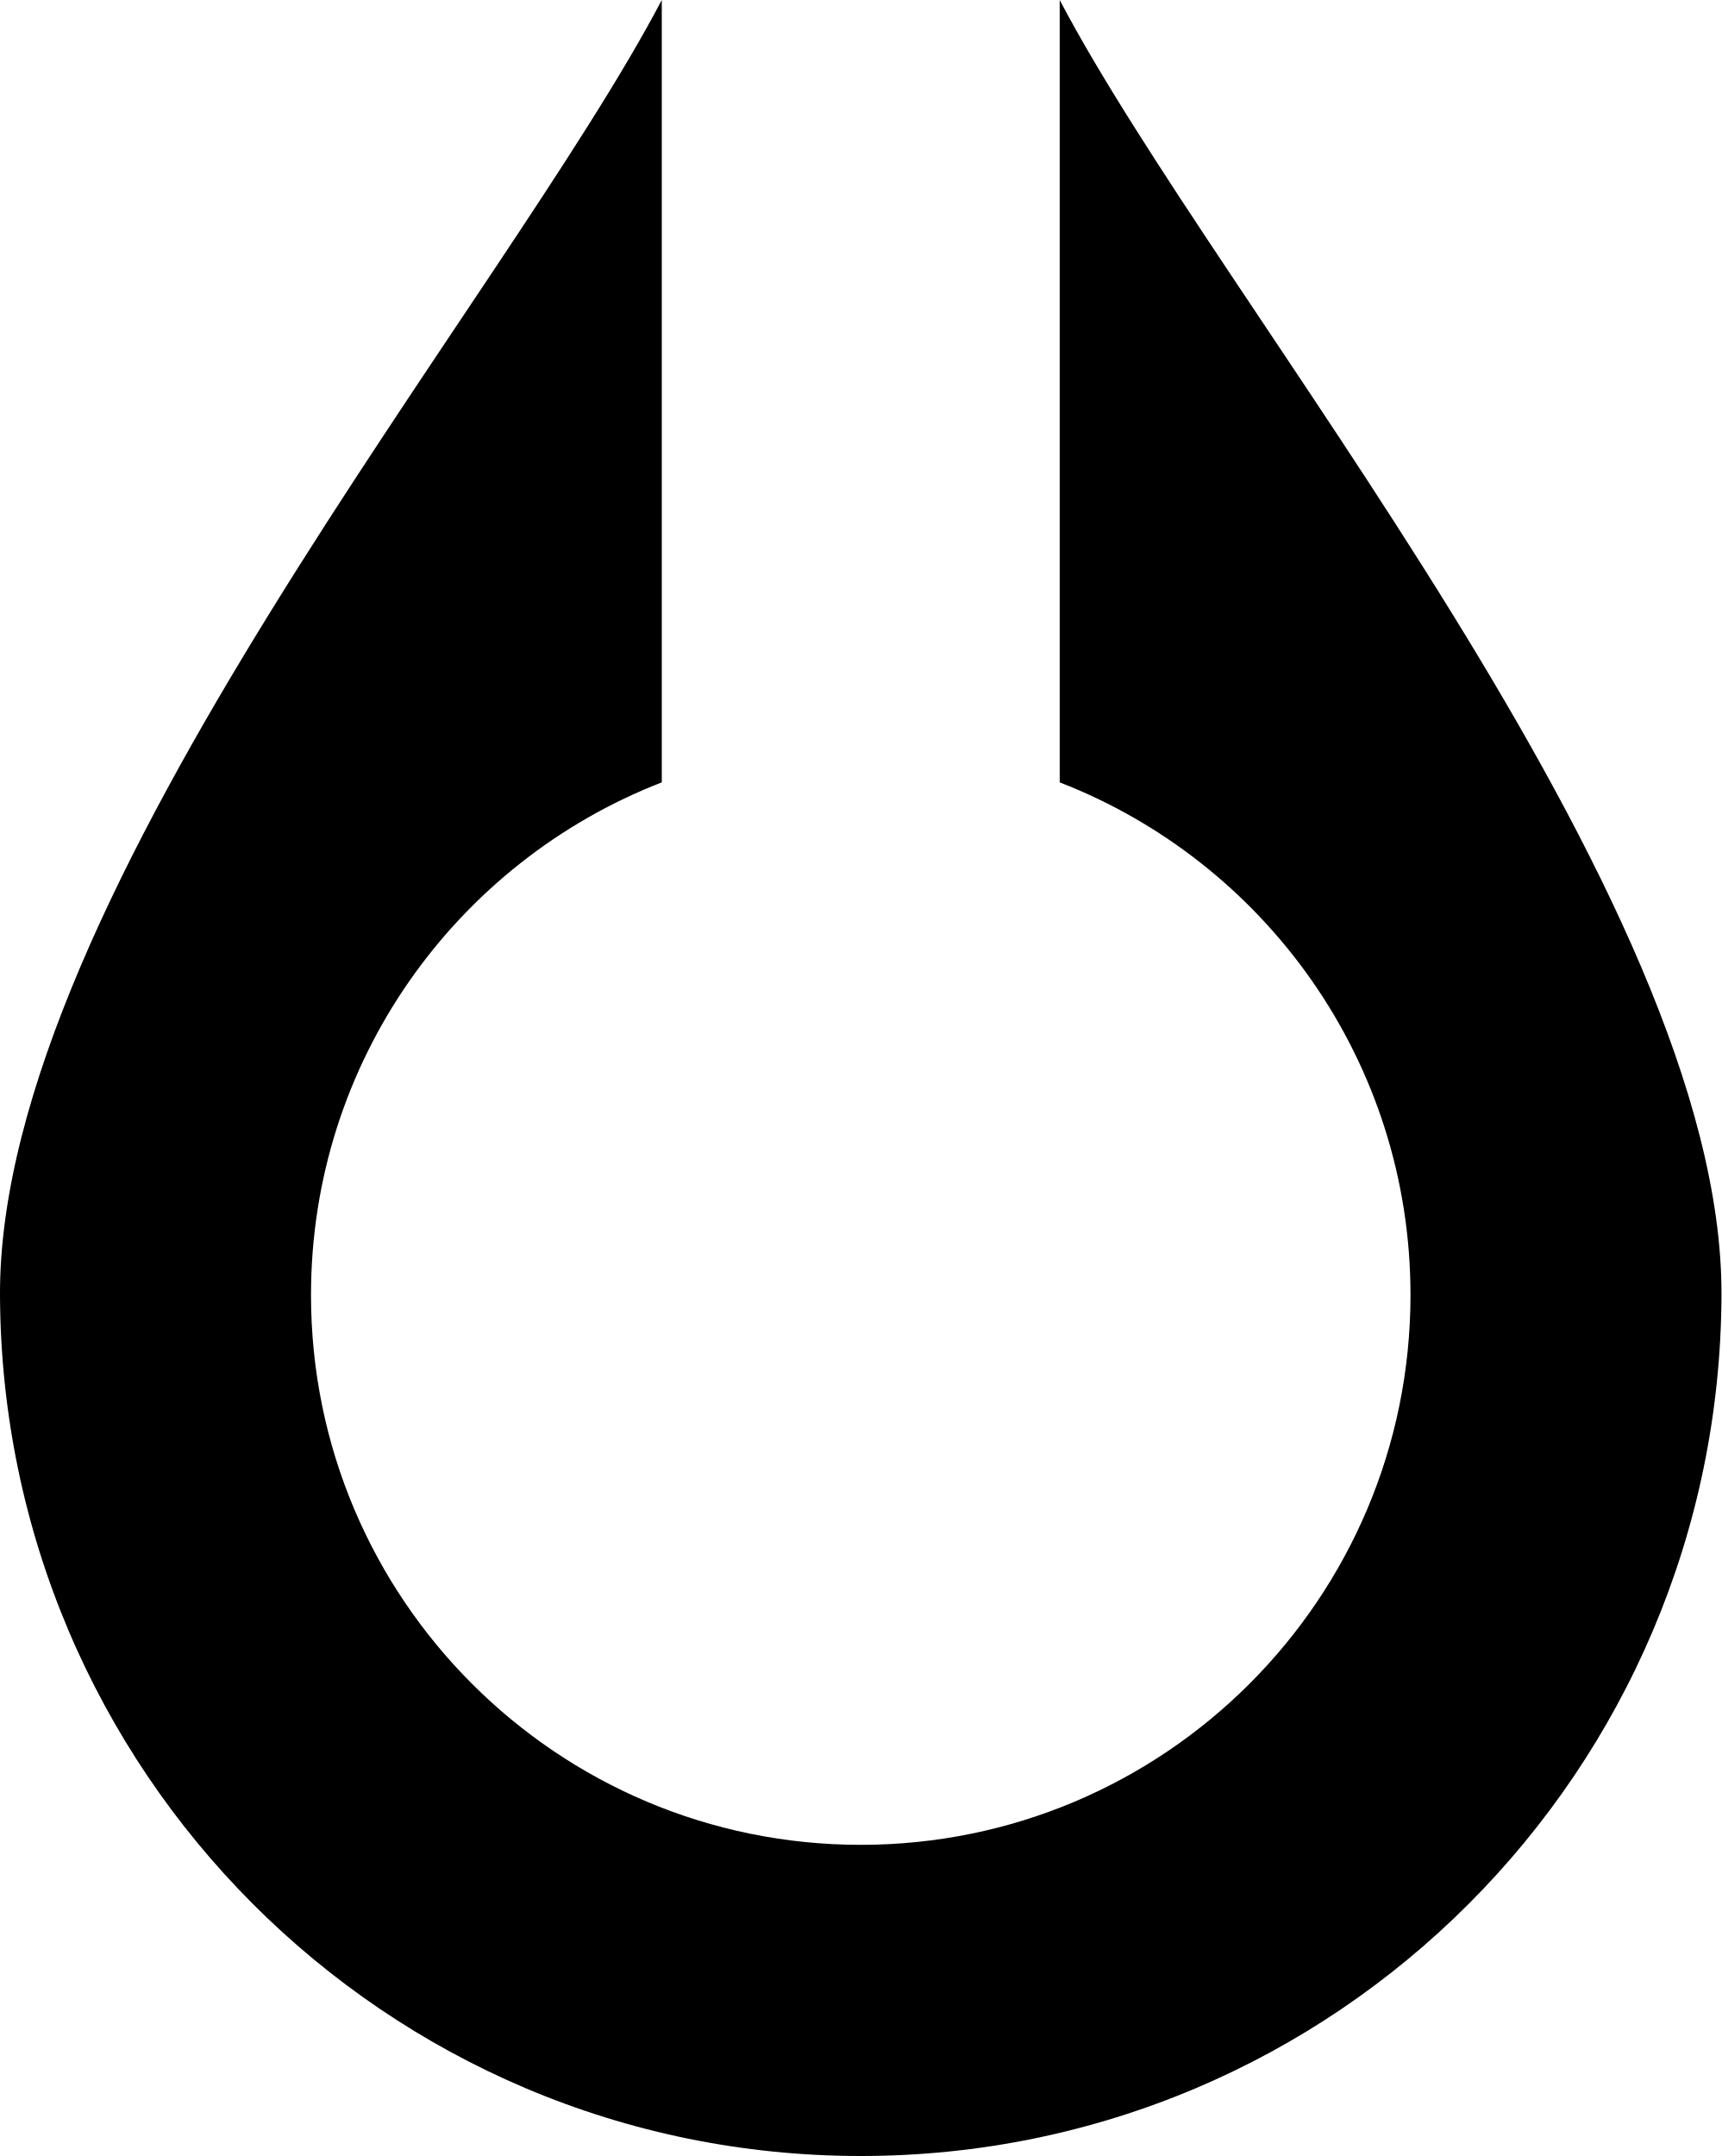
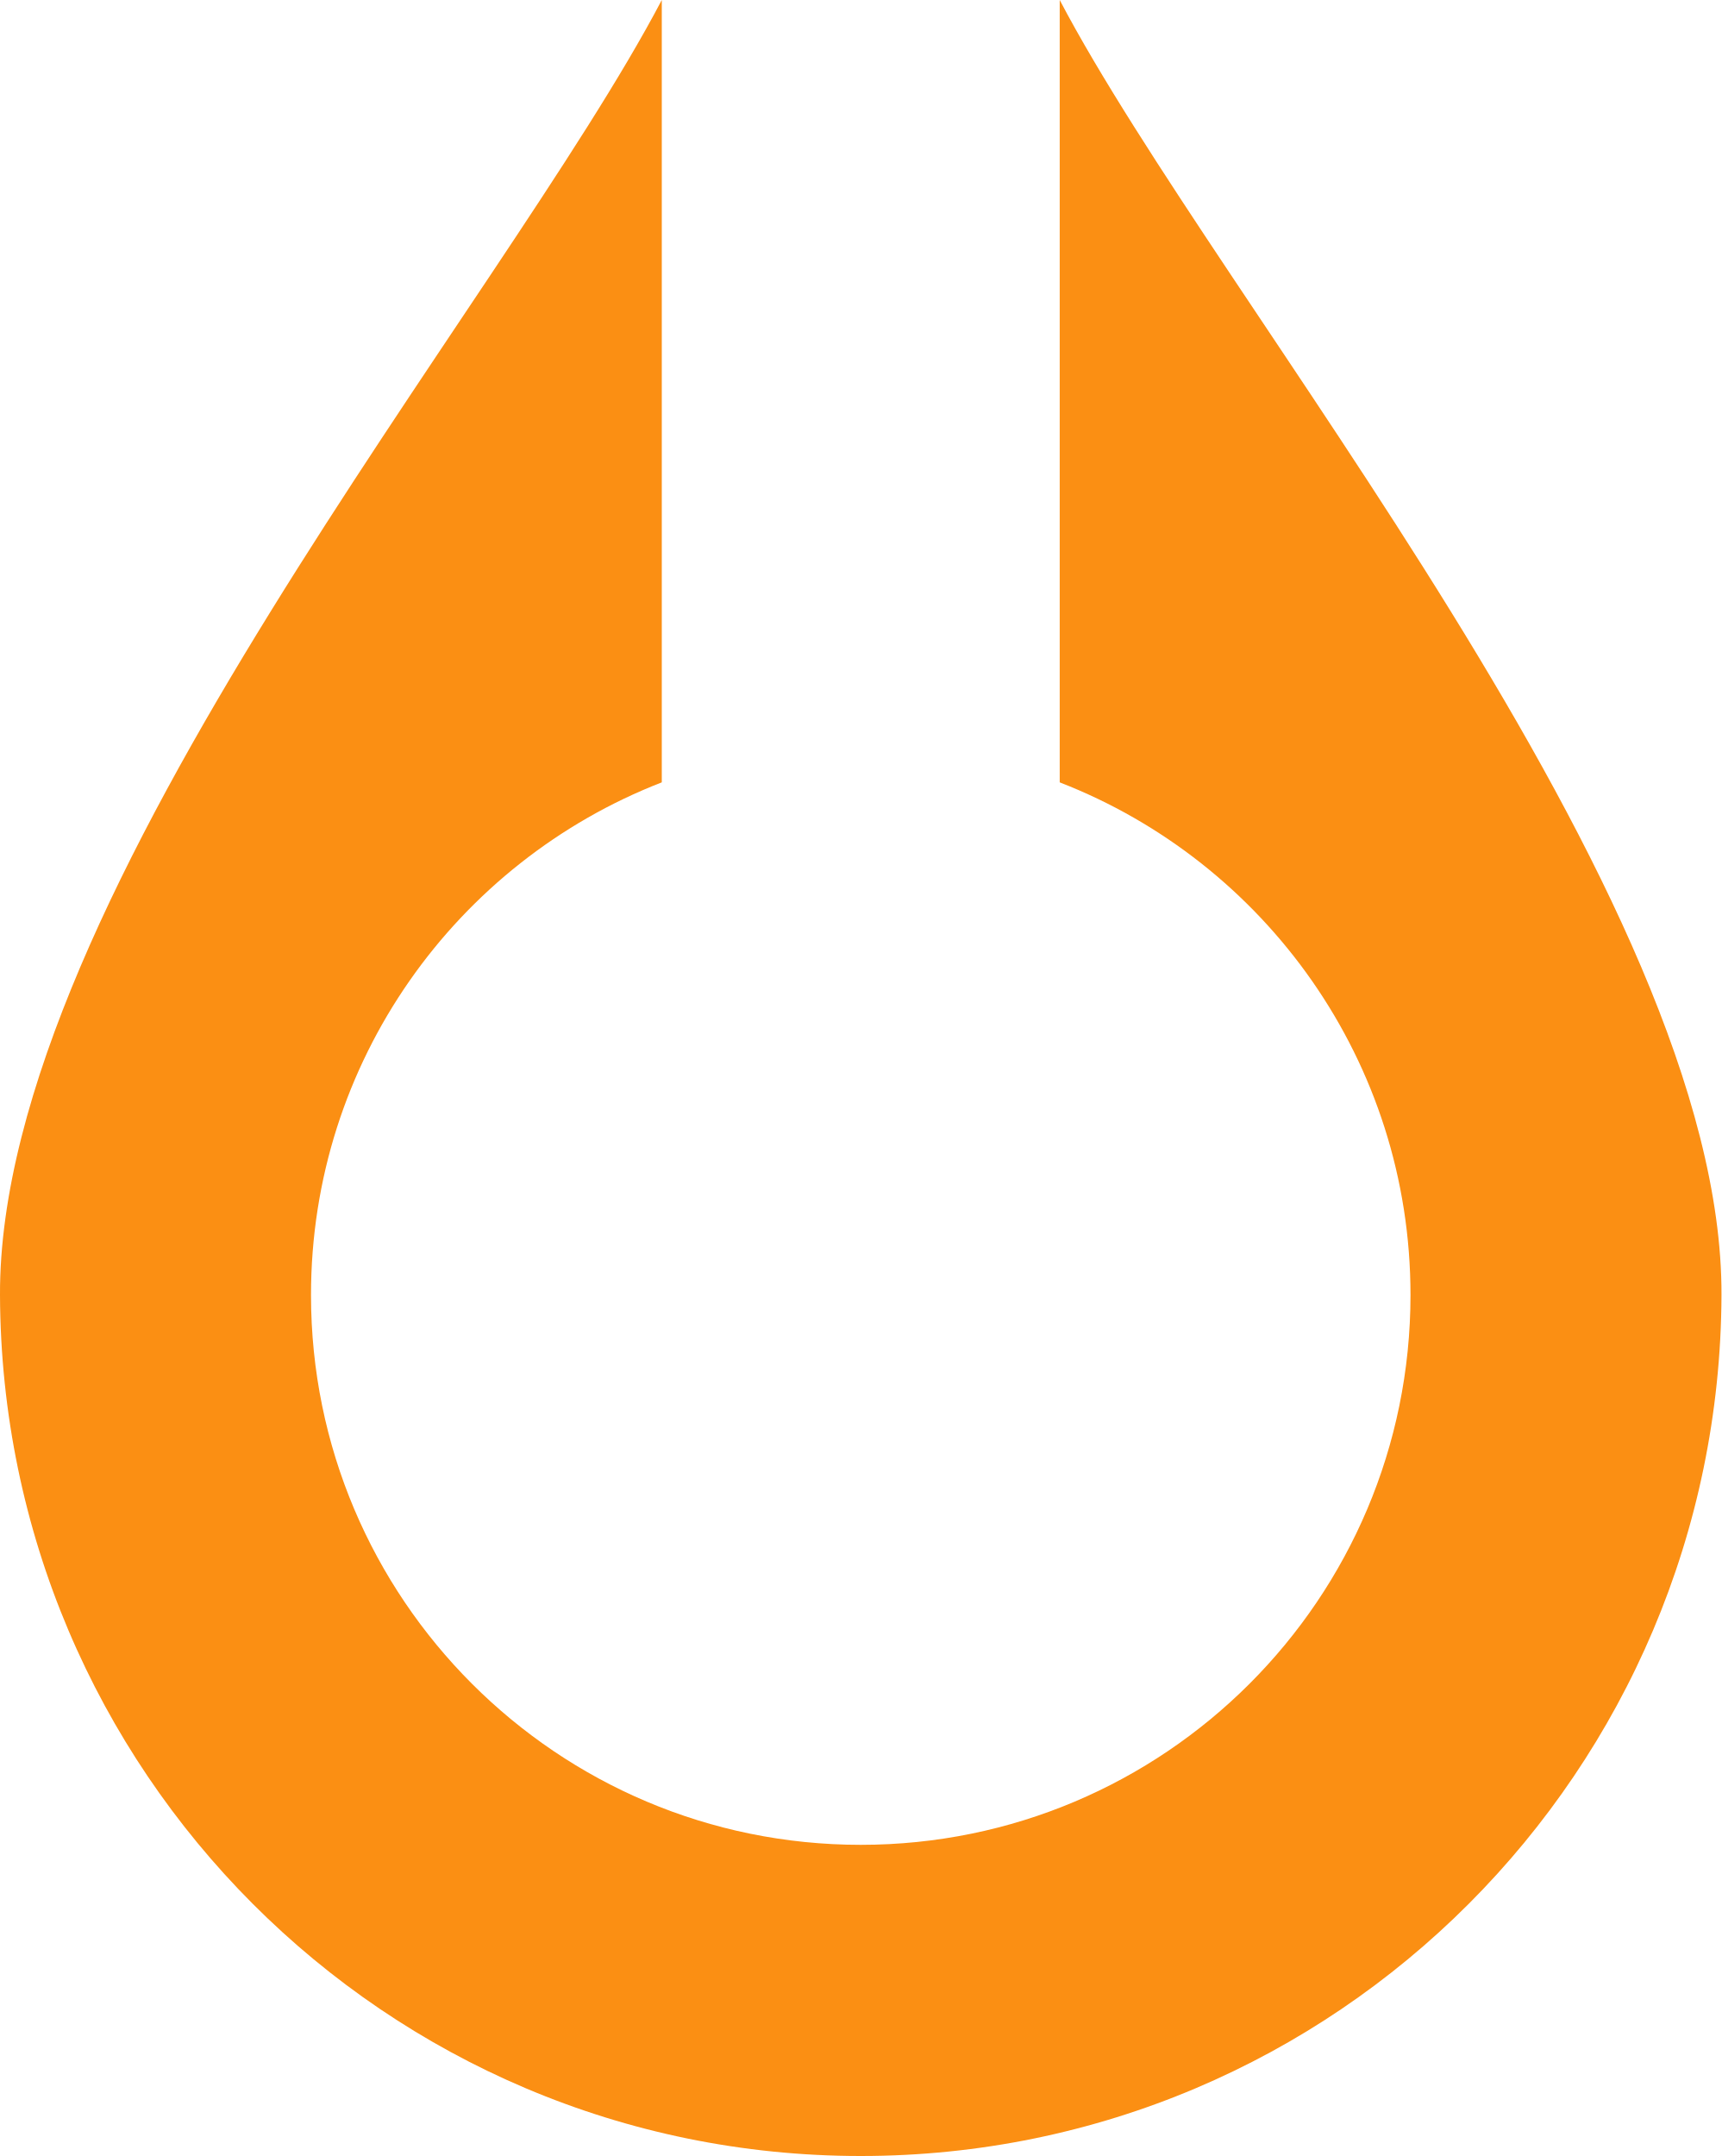
- <svg xmlns="http://www.w3.org/2000/svg" version="1.1" id="Layer_1" x="0px" y="0px" viewBox="0 0 251.547 315" width="251.547" height="315">
+ <svg xmlns="http://www.w3.org/2000/svg" fill="#fb8f13" version="1.1" id="Layer_1" x="0px" y="0px" viewBox="0 0 251.547 315" width="251.547" height="315">
  <g id="color_index_0">
    <path d="M154.847,0v114.306c30.005,11.649,51.257,40.783,51.257,74.901  c0,44.369-35.961,80.33-80.33,80.33s-80.33-35.961-80.33-80.33  c0-34.117,21.253-63.251,51.257-74.901V0C73.37,44.459-0.21,130.809,0,189.207  C0.25,258.677,56.303,315,125.774,315s125.523-56.323,125.773-125.793  C251.757,130.809,178.177,44.459,154.847,0z" />
  </g>
</svg>
